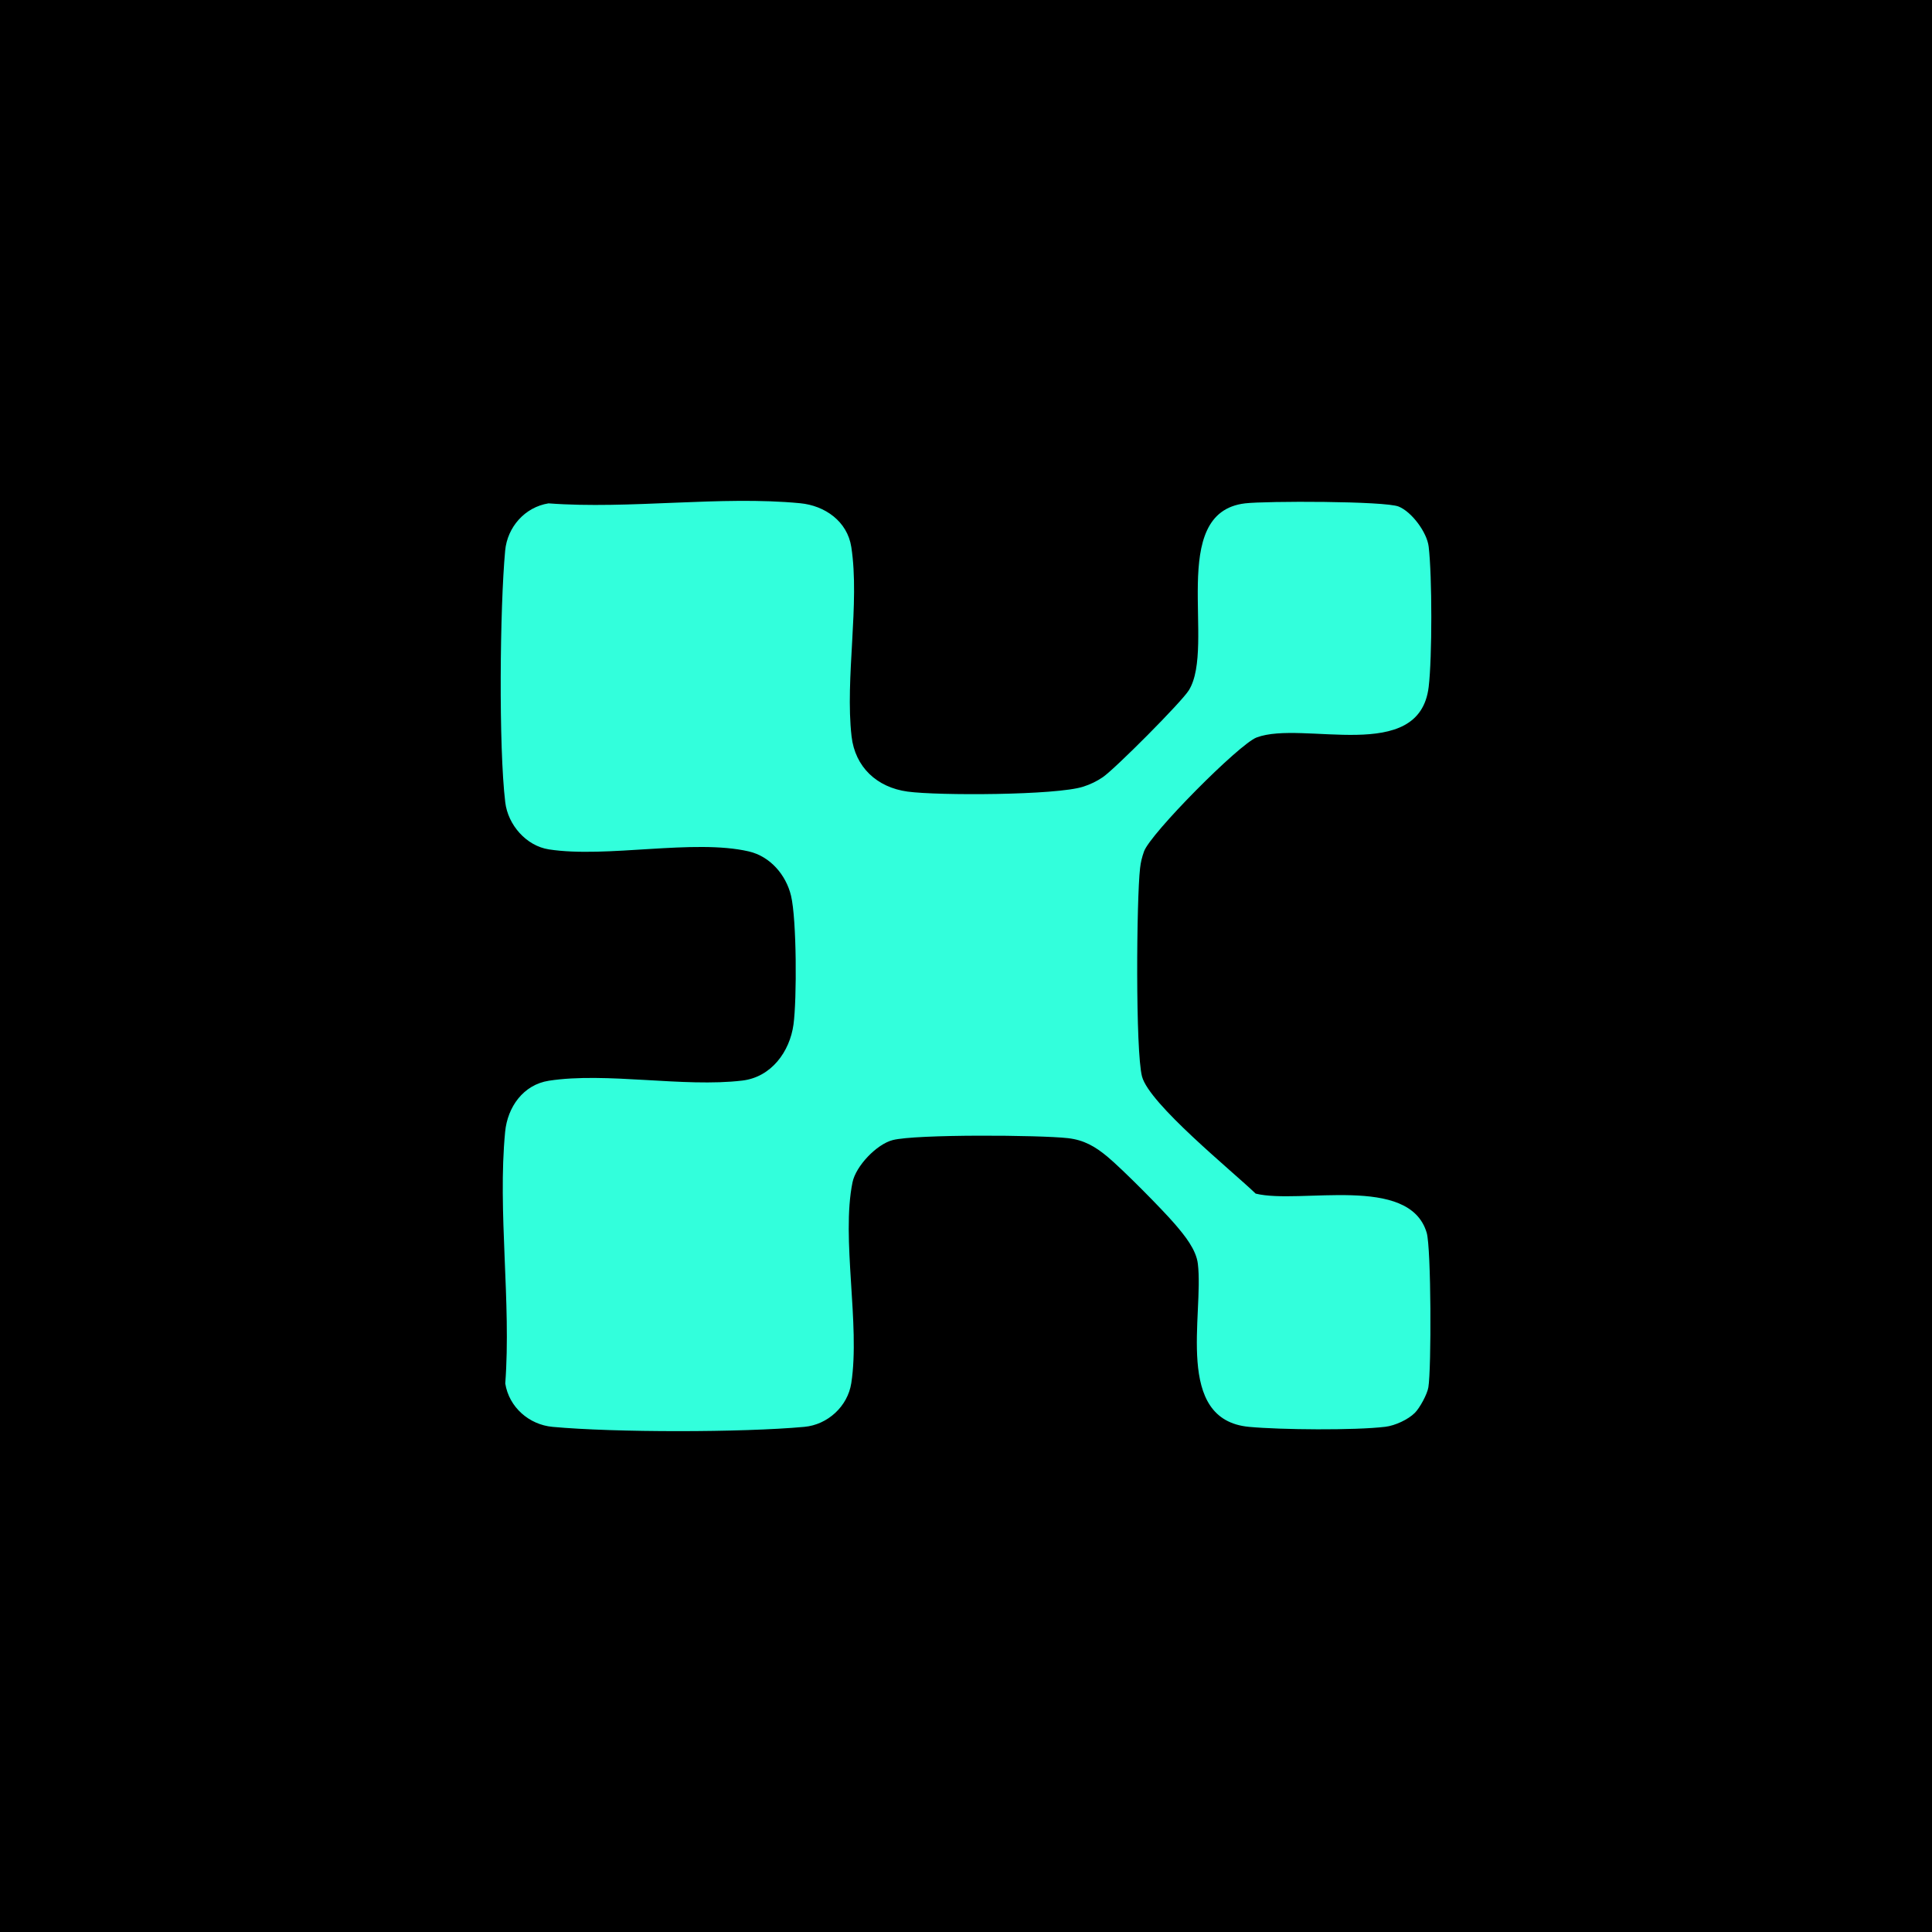
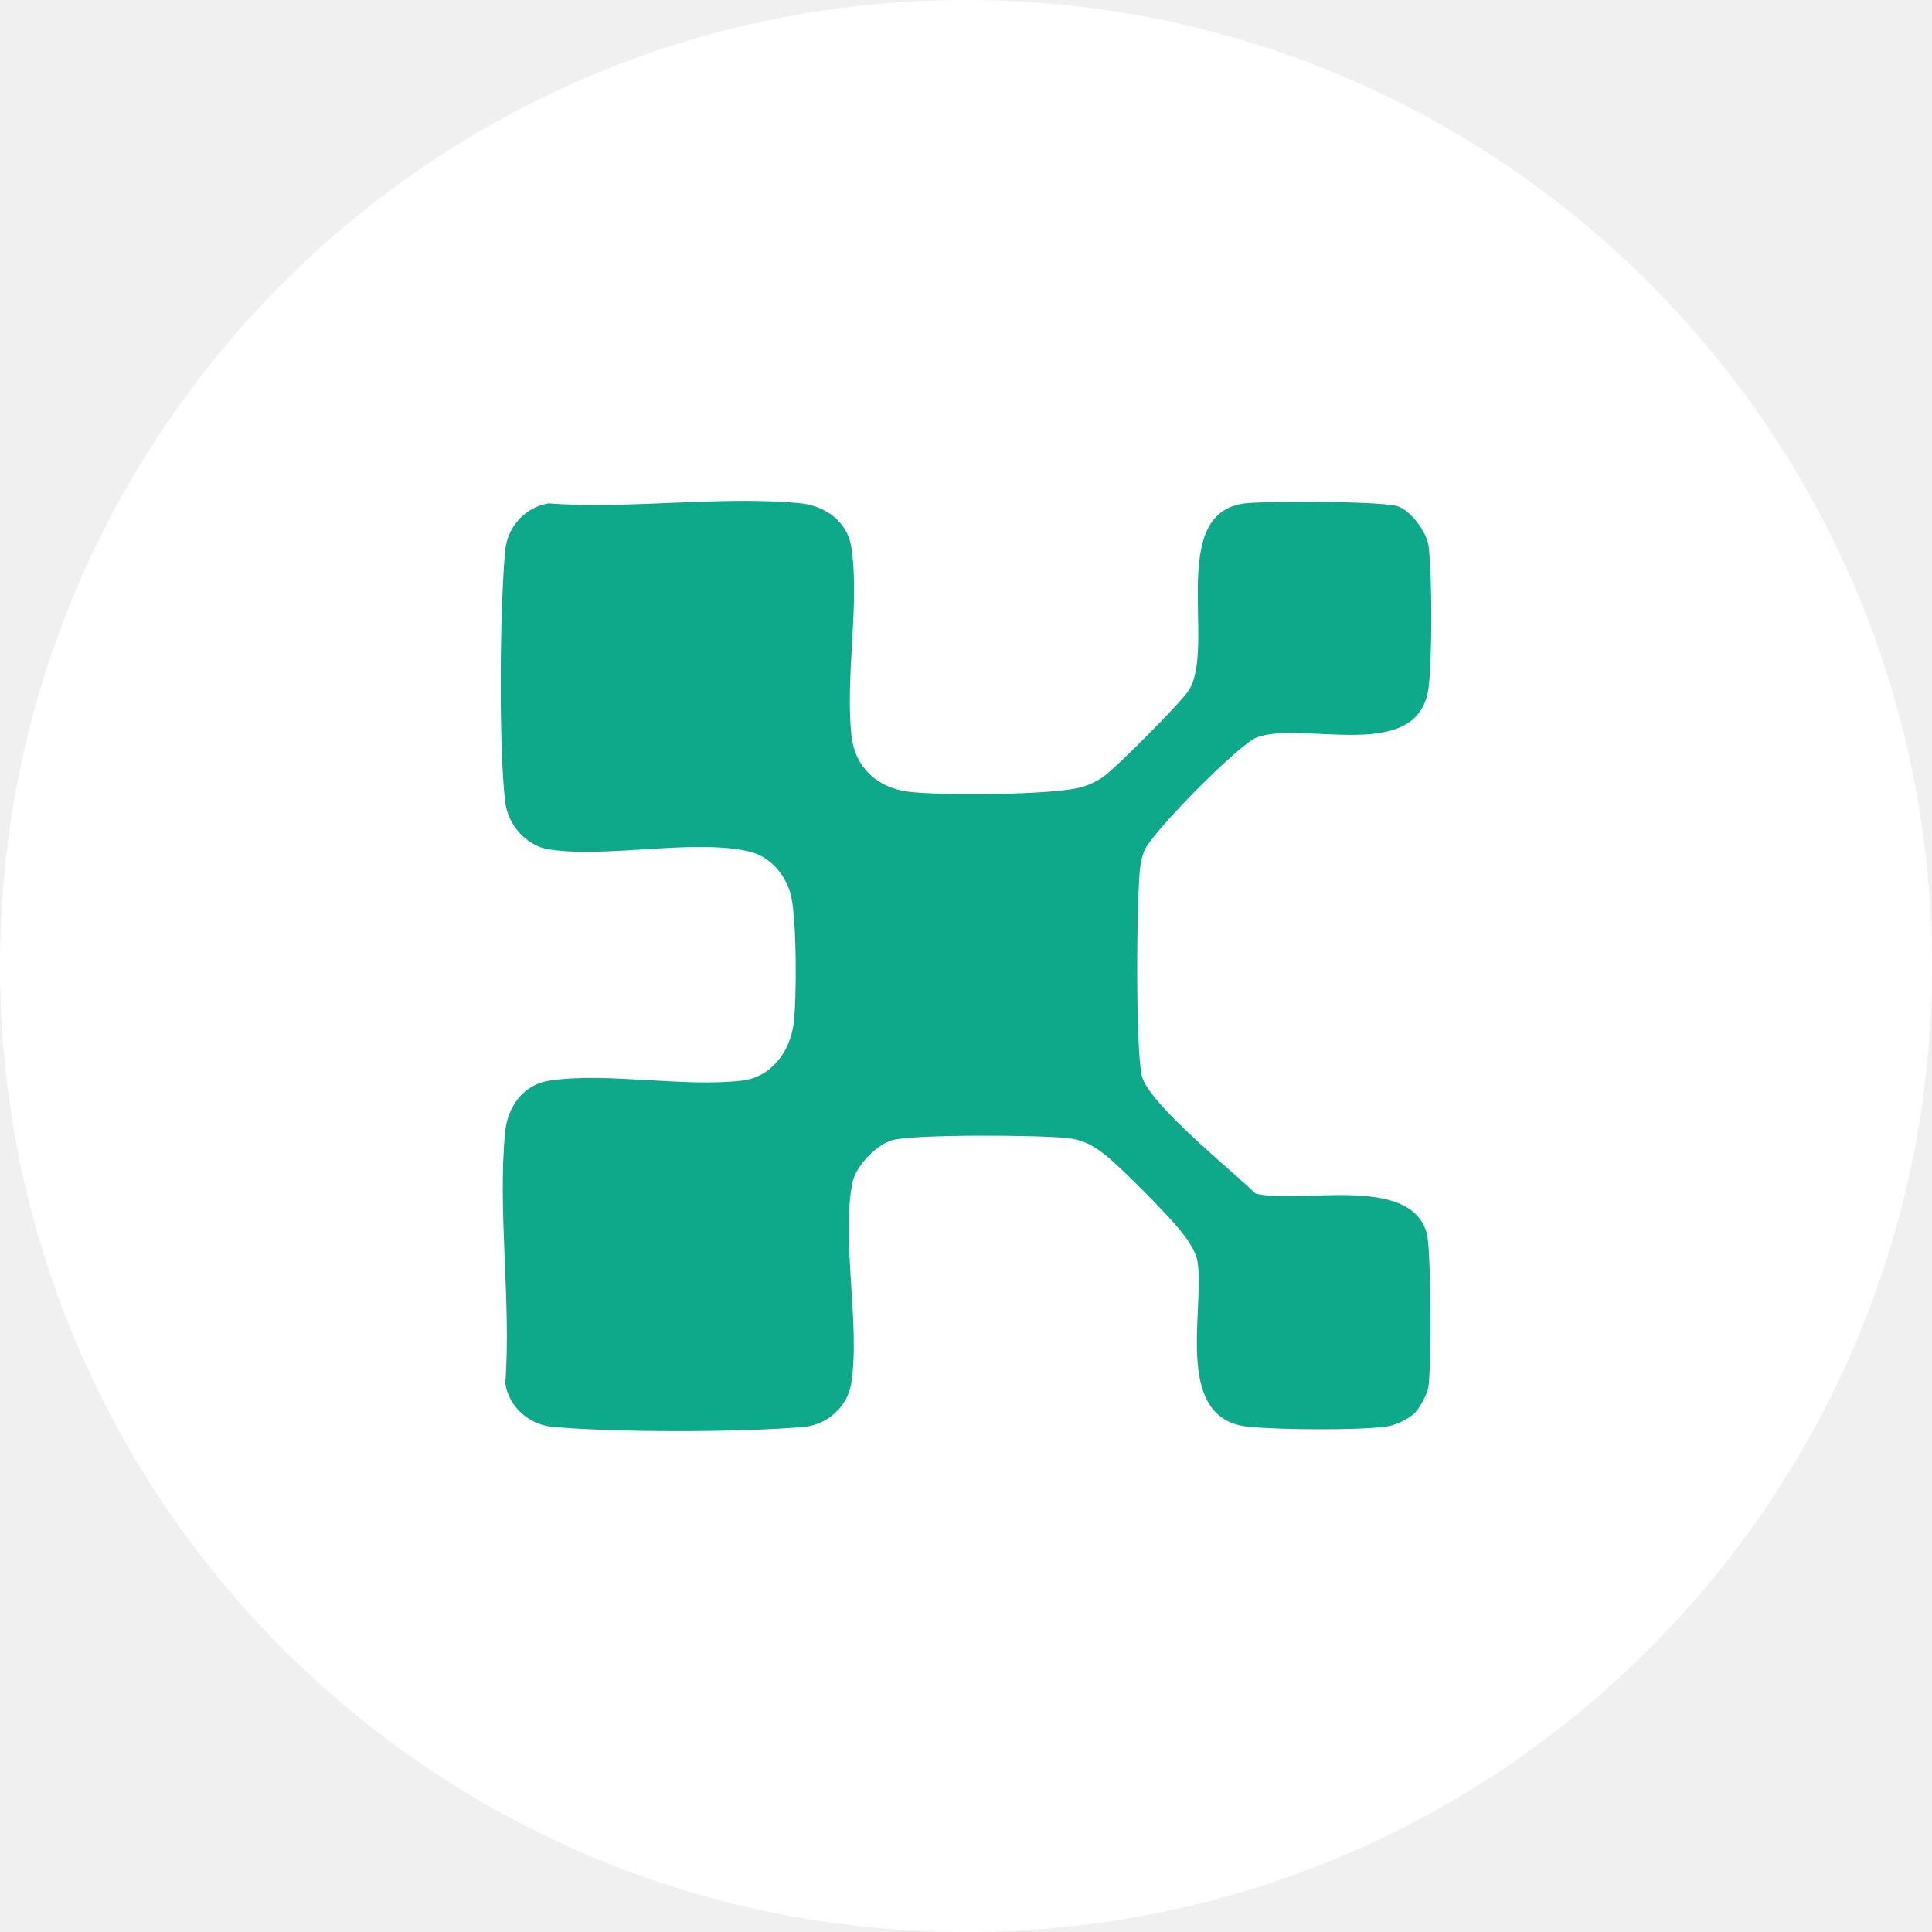
- <svg xmlns="http://www.w3.org/2000/svg" viewBox="0 0 512 512">
-   <style>
+ <svg xmlns="http://www.w3.org/2000/svg" viewBox="0 0 512 512" data-theme="light">
+   <defs>
+     <clipPath id="circleClip">
+       <circle cx="256" cy="256" r="256" />
+     </clipPath>
+   </defs>
+   <g clip-path="url(#circleClip)">
+     <svg x="0" y="0" width="512" height="512" viewBox="0 0 512 512" data-theme="light">
+       <style>
    .bg{fill:#000}
    .fg{fill:#32ffdc}
    @media (prefers-color-scheme: dark){
      .bg{fill:#000}
      .fg{fill:#32ffdc}
    }
    :root[data-theme="dark"] .bg, svg[data-theme="dark"] .bg{fill:#000}
    :root[data-theme="dark"] .fg, svg[data-theme="dark"] .fg{fill:#32ffdc}
    :root[data-theme="light"] .bg, svg[data-theme="light"] .bg{fill:#fff}
    :root[data-theme="light"] .fg, svg[data-theme="light"] .fg{fill:#0ea88a}
  </style>
-   <rect width="100%" height="100%" class="bg" />
-   <g transform="translate(256,256) scale(0.85) translate(-256,-256)">
-     <path d="M395.927,395.334c-2.079,2.079-6.147,3.961-9.168,4.326-9.562,1.156-32.687.944-42.502.027-23.469-2.192-14.066-34.973-15.971-50.849-.534-4.45-4.119-8.823-7.054-12.256-3.975-4.651-16.538-17.317-21.176-21.162-3.79-3.142-7.269-5.174-12.274-5.746-8.643-.988-47.476-1.267-54.652.606-5.016,1.309-11.481,8.094-12.517,13.183-3.572,17.546,2.44,44.329-.377,62.587-1.12,7.257-7.369,12.971-14.634,13.636-19.389,1.776-59.128,1.788-78.506 0-7.338-.677-13.575-6.149-14.745-13.525,1.901-25.179-2.428-53.724-.036-78.478.743-7.69,5.634-14.677,13.64-15.915,17.889-2.766,41.995,2.156,60.341-.053,8.968-1.08,14.761-8.969,15.921-17.489,1.072-7.87.993-32.773-.768-40.127-1.549-6.466-6.46-12.265-13.165-13.82-17.156-3.978-44.283,2.151-62.329-.636-7.06-1.09-12.759-7.641-13.604-14.665-2.088-17.339-1.675-60.669-.031-78.475.677-7.338,6.149-13.575,13.525-14.745,25.177,1.903,53.728-2.43,78.478-.036,7.671.742,14.675,5.617,15.915,13.64,2.703,17.483-1.986,40.967.081,59.028,1.097,9.588,7.894,15.929,17.461,17.234,9.55,1.303,46.407,1.167,54.78-1.536,2.205-.712,4.143-1.639,6.06-2.935,3.764-2.547,24.56-23.418,26.855-27.115,8.552-13.776-6.906-55.393,17.535-58.28,6.447-.762,43.564-.753,47.888.999,4.074,1.651,8.823,8.032,9.352,12.493,1.092,9.209,1.104,34.554.001,43.748-2.911,24.252-39.191,10.307-53.64,15.75-5.457,2.055-33.17,30.004-35.117,35.558-.635,1.811-1.004,3.275-1.224,5.201-1.114,9.747-1.465,56.993.606,64.932,2.23,8.546,28.08,29.446,35.434,36.526,13.907,3.418,47.909-6.123,53.325,12.21,1.409,4.771,1.485,42.353.523,48.176-.363,2.195-2.69,6.448-4.227,7.985Z" class="fg" />
+       <rect width="100%" height="100%" class="bg" />
+       <g transform="translate(256,256) scale(0.85) translate(-256,-256)">
+         <path d="M395.927,395.334c-2.079,2.079-6.147,3.961-9.168,4.326-9.562,1.156-32.687.944-42.502.027-23.469-2.192-14.066-34.973-15.971-50.849-.534-4.45-4.119-8.823-7.054-12.256-3.975-4.651-16.538-17.317-21.176-21.162-3.79-3.142-7.269-5.174-12.274-5.746-8.643-.988-47.476-1.267-54.652.606-5.016,1.309-11.481,8.094-12.517,13.183-3.572,17.546,2.44,44.329-.377,62.587-1.12,7.257-7.369,12.971-14.634,13.636-19.389,1.776-59.128,1.788-78.506 0-7.338-.677-13.575-6.149-14.745-13.525,1.901-25.179-2.428-53.724-.036-78.478.743-7.69,5.634-14.677,13.64-15.915,17.889-2.766,41.995,2.156,60.341-.053,8.968-1.08,14.761-8.969,15.921-17.489,1.072-7.87.993-32.773-.768-40.127-1.549-6.466-6.46-12.265-13.165-13.82-17.156-3.978-44.283,2.151-62.329-.636-7.06-1.09-12.759-7.641-13.604-14.665-2.088-17.339-1.675-60.669-.031-78.475.677-7.338,6.149-13.575,13.525-14.745,25.177,1.903,53.728-2.43,78.478-.036,7.671.742,14.675,5.617,15.915,13.64,2.703,17.483-1.986,40.967.081,59.028,1.097,9.588,7.894,15.929,17.461,17.234,9.55,1.303,46.407,1.167,54.78-1.536,2.205-.712,4.143-1.639,6.06-2.935,3.764-2.547,24.56-23.418,26.855-27.115,8.552-13.776-6.906-55.393,17.535-58.28,6.447-.762,43.564-.753,47.888.999,4.074,1.651,8.823,8.032,9.352,12.493,1.092,9.209,1.104,34.554.001,43.748-2.911,24.252-39.191,10.307-53.64,15.75-5.457,2.055-33.17,30.004-35.117,35.558-.635,1.811-1.004,3.275-1.224,5.201-1.114,9.747-1.465,56.993.606,64.932,2.23,8.546,28.08,29.446,35.434,36.526,13.907,3.418,47.909-6.123,53.325,12.21,1.409,4.771,1.485,42.353.523,48.176-.363,2.195-2.69,6.448-4.227,7.985Z" class="fg" />
+       </g>
+     </svg>
  </g>
</svg>
